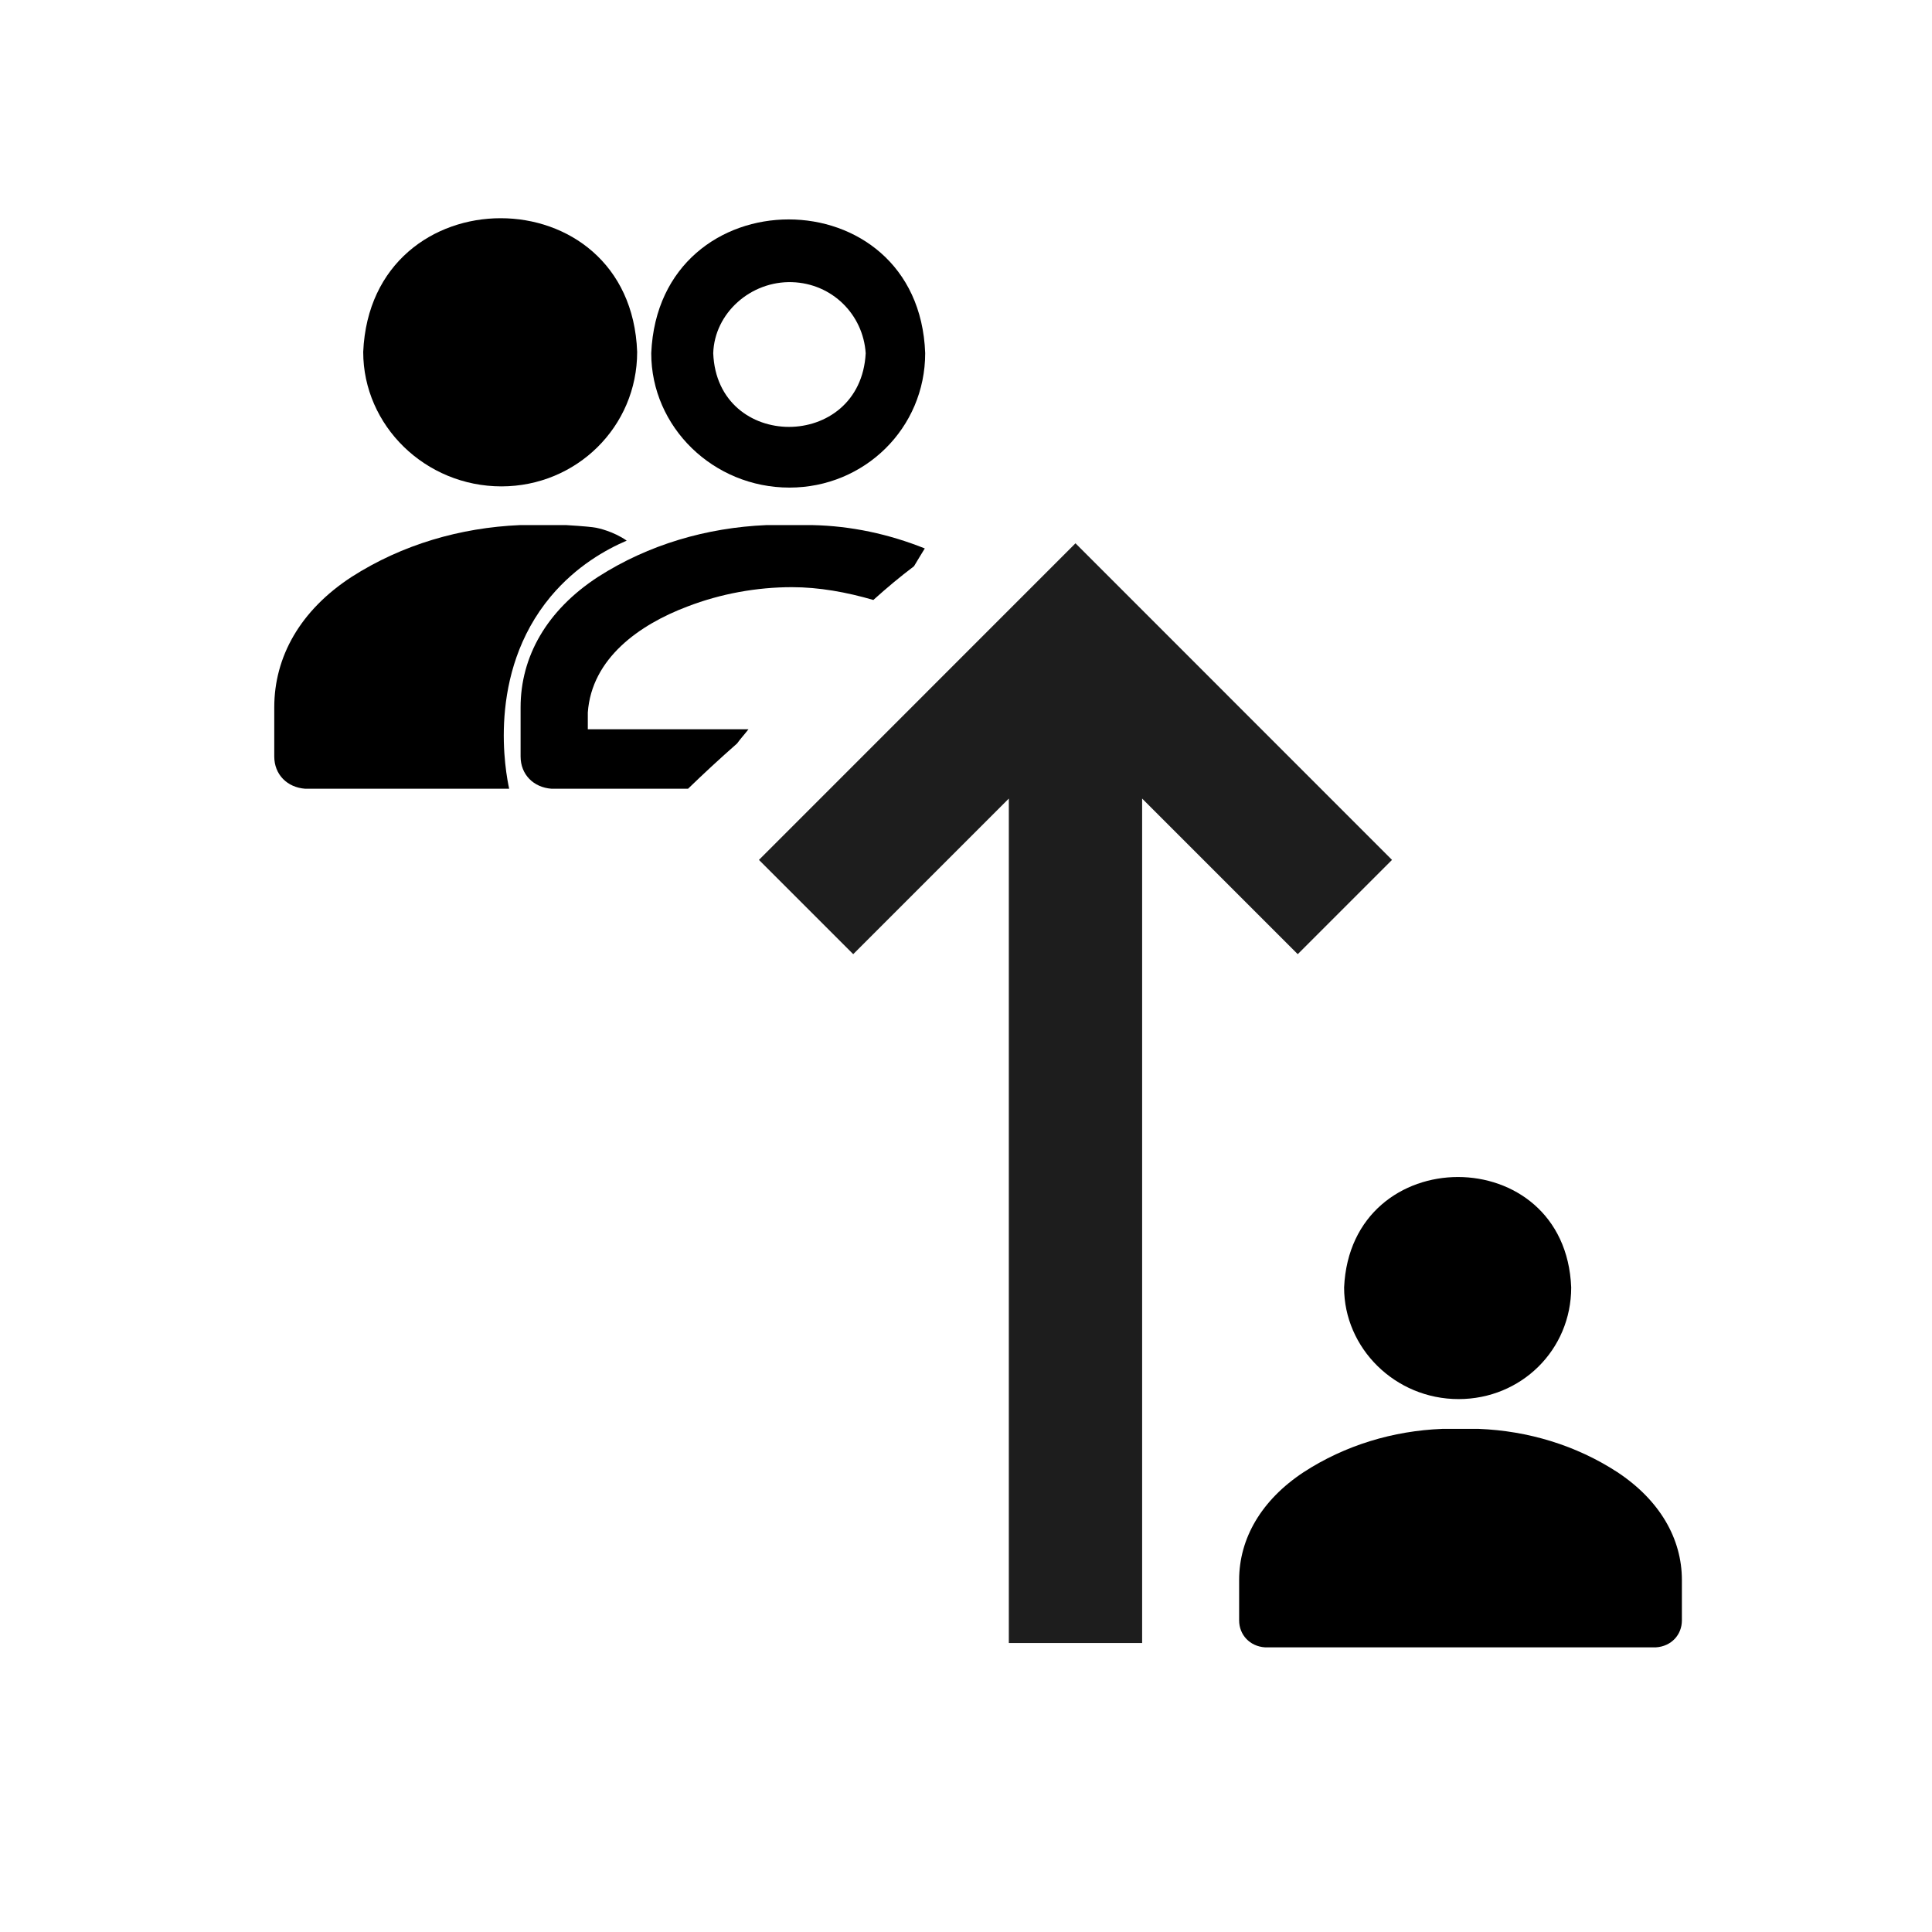
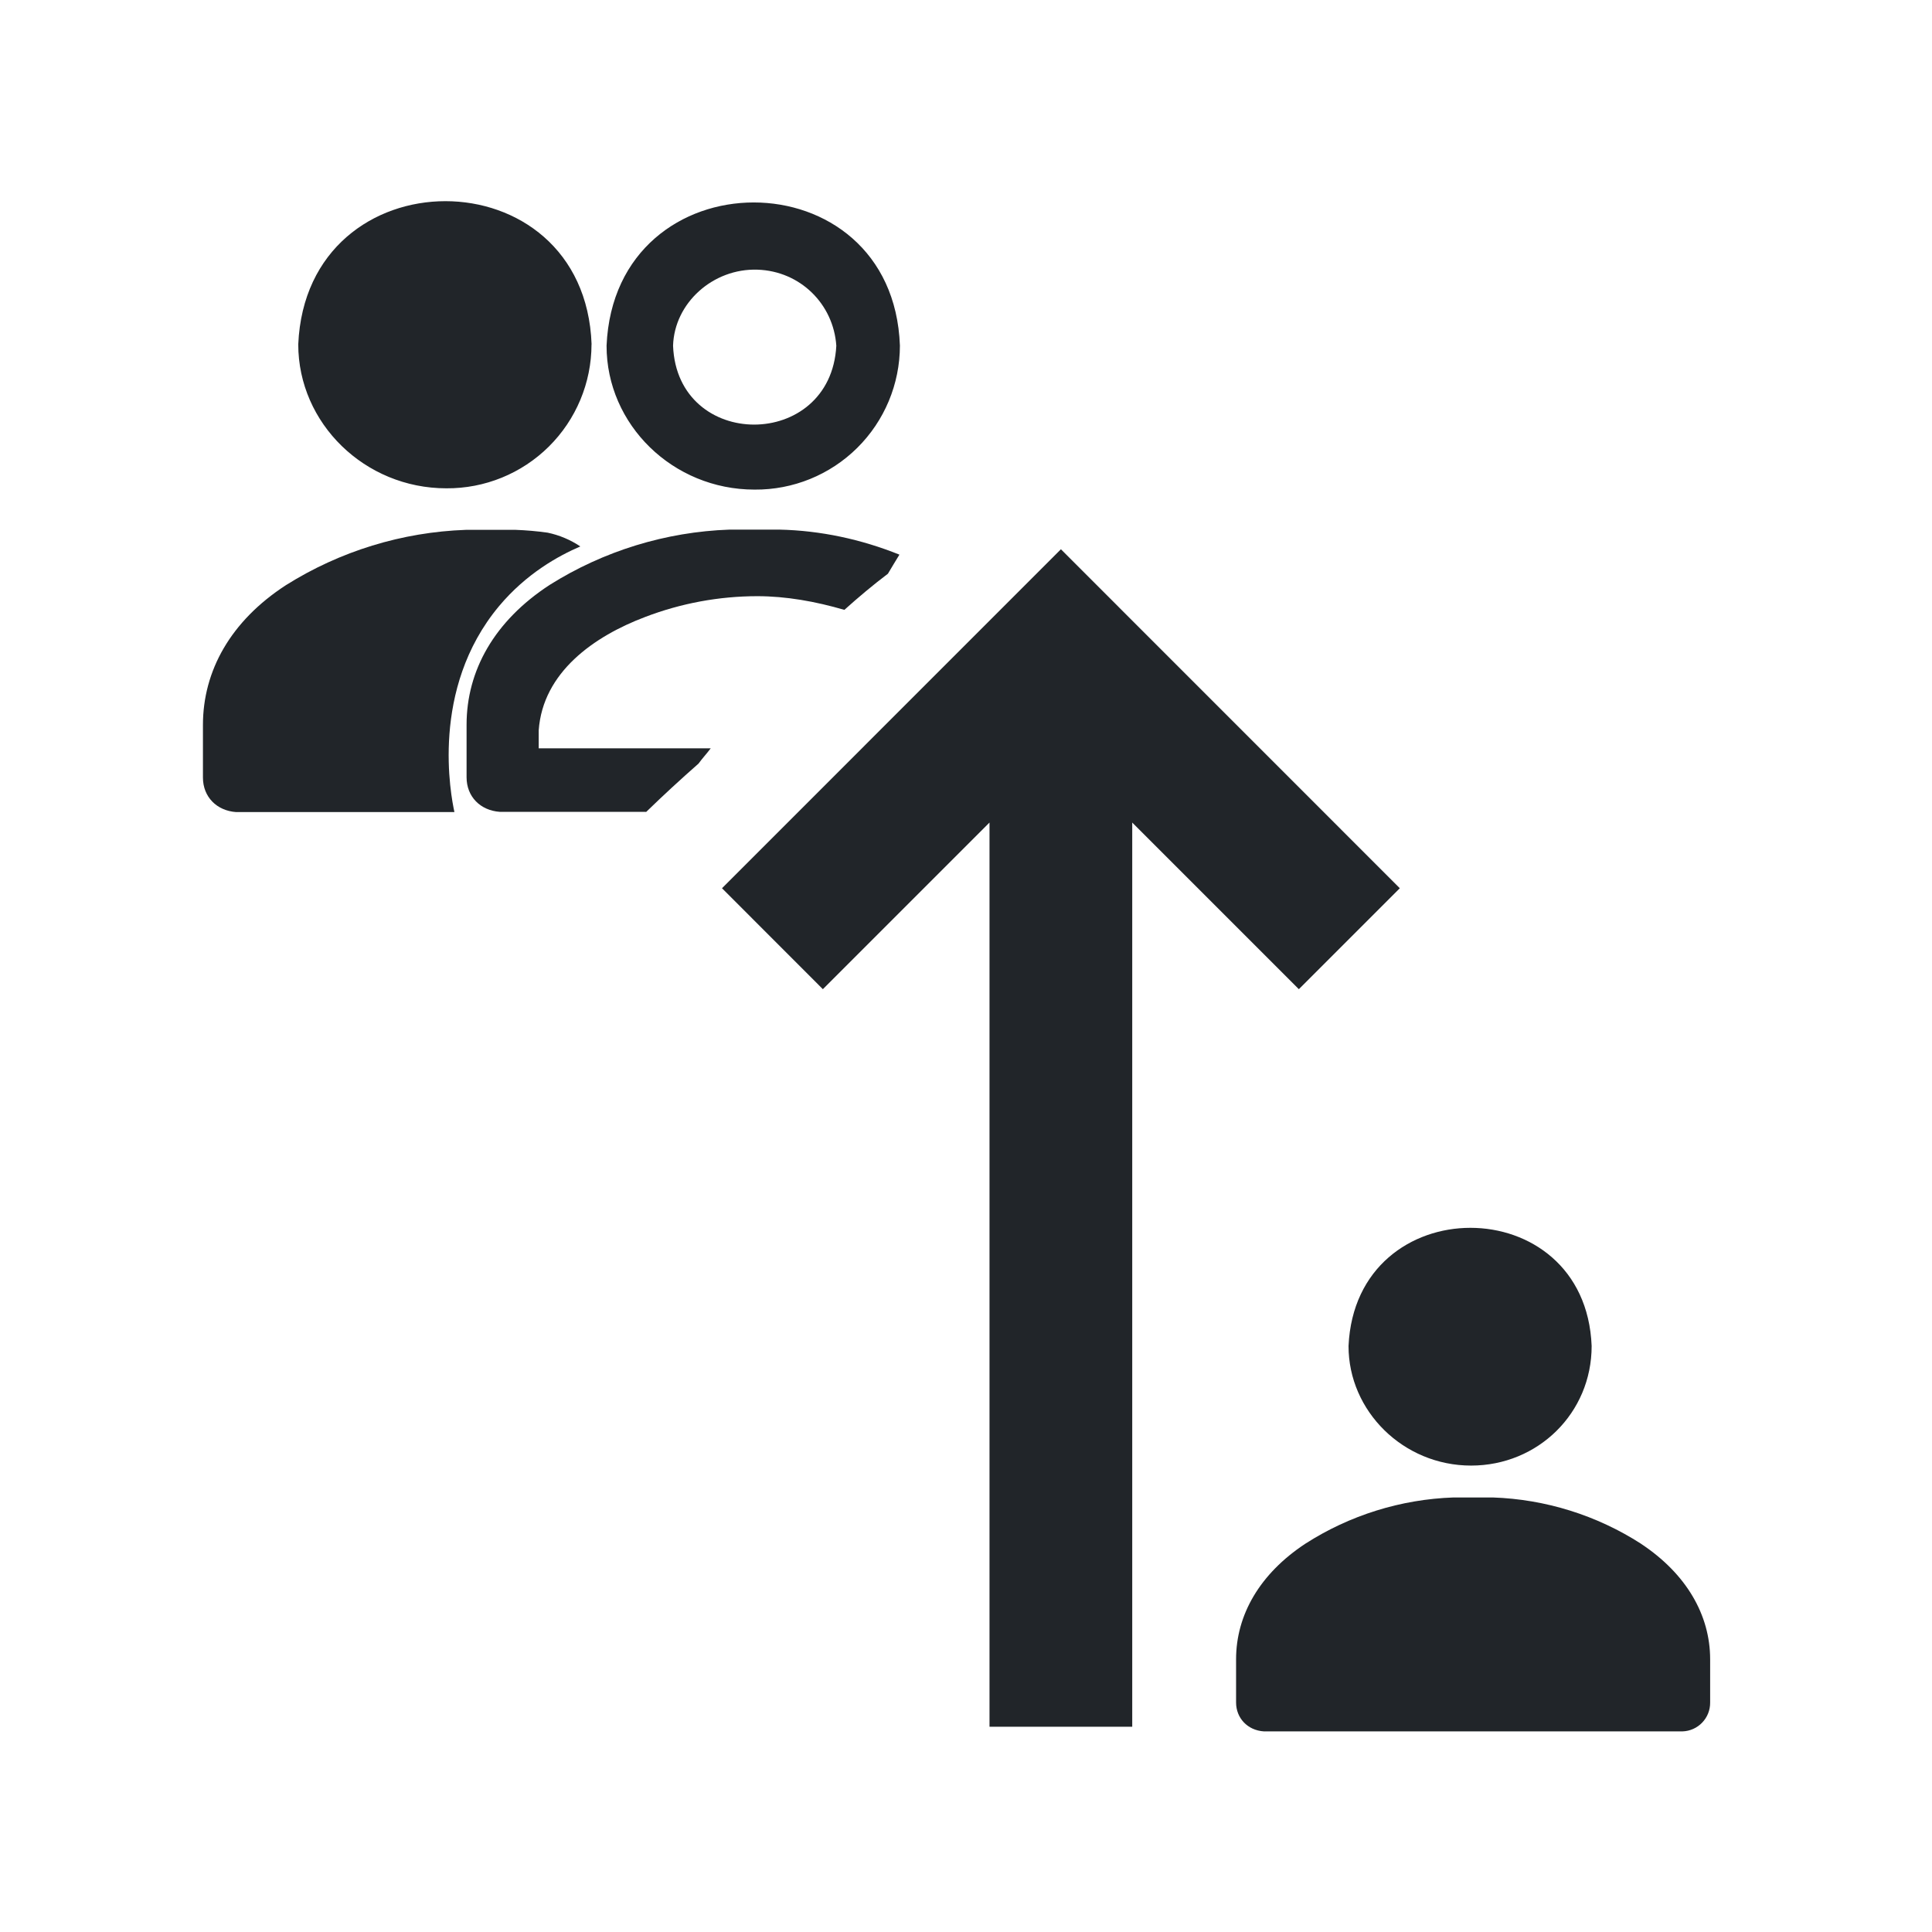
- <svg xmlns="http://www.w3.org/2000/svg" version="1.1" id="Layer_1" x="0px" y="0px" viewBox="0 0 24 24" style="enable-background:new 0 0 24 24;" xml:space="preserve">
-   <style type="text/css">
- 	.st0{fill:#1D1D1D;}
- </style>
-   <path d="M7.915,4.372c-0.08-2.215-3.307-2.215-3.403,0c0,0.915,0.771,1.67,1.718,1.67C7.16,6.041,7.915,5.303,7.915,4.372z" />
-   <path d="M8.547,9.798c0.198-0.192,0.401-0.379,0.609-0.562C9.2,9.175,9.252,9.119,9.298,9.059H7.302V8.851  c0.048-0.674,0.642-1.092,1.236-1.316c0.417-0.161,0.867-0.241,1.3-0.241c0.336,0,0.678,0.062,1.011,0.159  c0.163-0.147,0.33-0.287,0.505-0.419c0.045-0.073,0.088-0.149,0.134-0.221c-0.444-0.178-0.915-0.28-1.394-0.29H9.518  C8.779,6.555,8.057,6.764,7.431,7.165C6.788,7.583,6.467,8.161,6.467,8.787v0.61c0,0.225,0.161,0.385,0.385,0.401H8.547z" />
-   <path d="M9.807,6.057c0.931,0,1.686-0.738,1.686-1.67c-0.08-2.215-3.307-2.215-3.403,0C8.089,5.303,8.859,6.057,9.807,6.057z   M9.839,3.505c0.498,0.016,0.883,0.401,0.915,0.883c-0.064,1.22-1.846,1.22-1.894,0C8.875,3.89,9.325,3.489,9.839,3.505z" />
-   <path d="M7.785,6.716c-0.163-0.115-0.357-0.156-0.379-0.16C7.364,6.548,7.265,6.537,7.035,6.523H6.457  C5.719,6.555,4.997,6.764,4.37,7.165C3.728,7.582,3.407,8.16,3.407,8.787v0.61c0,0.225,0.161,0.385,0.385,0.401h2.533  c-0.04-0.187-0.287-1.426,0.517-2.389C7.16,7.03,7.531,6.825,7.785,6.716z" />
-   <g>
-     <path d="M18.119,17.38c0.777,0,1.399-0.61,1.399-1.387c-0.072-1.829-2.738-1.829-2.821,0C16.696,16.746,17.33,17.38,18.119,17.38   L18.119,17.38z" />
-     <path d="M20.092,18.288c-0.514-0.335-1.112-0.514-1.722-0.538c-0.06,0-0.108,0-0.167,0c-0.012,0-0.036,0-0.048,0h-0.012h-0.012   c-0.012,0-0.036,0-0.048,0c-0.06,0-0.108,0-0.167,0c-0.61,0.024-1.207,0.203-1.722,0.538c-0.526,0.347-0.801,0.825-0.801,1.339   v0.502c0,0.179,0.132,0.323,0.323,0.335h4.854c0.191-0.012,0.323-0.155,0.323-0.335v-0.502   C20.893,19.113,20.617,18.635,20.092,18.288z" />
+ <svg xmlns="http://www.w3.org/2000/svg" width="24" height="24" viewBox="0 0 24 24" fill="none" preserveAspectRatio="xMinYMid meet">
+   <path d="M7.349 4.278c-.086-2.372-3.541-2.372-3.644 0 0 .98.826 1.788 1.839 1.788a1.79 1.79 0 0 0 1.804-1.788zM8.025 10.088c.212-.206.429-.406.652-.602.047-.065.103-.125.152-.19H6.692v-.223c.051-.722.687-1.169 1.323-1.409a3.907 3.907 0 0 1 1.392-.258c.36 0 .726.066 1.082.17.175-.157.353-.307.541-.449.048-.078.094-.16.143-.237-.475-.191-.98-.3-1.493-.311h-.617a4.492 4.492 0 0 0-2.235.687c-.688.448-1.032 1.066-1.032 1.737v.653c0 .241.172.412.412.429h1.815zM9.374 6.082a1.79 1.79 0 0 0 1.805-1.788c-.086-2.372-3.541-2.372-3.644 0-.001.981.823 1.788 1.838 1.788zm.035-2.732c.533.017.945.429.98.945-.069 1.306-1.977 1.306-2.028 0 .016-.533.498-.963 1.048-.945z" fill="#212529" />
+   <path d="M7.209 6.788a1.153 1.153 0 0 0-.406-.171 3.89 3.89 0 0 0-.397-.035h-.619a4.498 4.498 0 0 0-2.235.687c-.687.446-1.031 1.065-1.031 1.737v.653c0 .241.172.412.412.429h2.712c-.043-.2-.307-1.527.554-2.558.34-.406.738-.625 1.01-.742z" fill="#212529" />
+   <g fill="#212529">
+     <path d="M18.274 18.206c.832 0 1.498-.653 1.498-1.485-.077-1.958-2.932-1.958-3.02 0-.001.806.678 1.485 1.523 1.485zM20.387 19.178a3.634 3.634 0 0 0-1.844-.576h-.486a3.64 3.64 0 0 0-1.844.576c-.563.372-.858.883-.858 1.434v.537c0 .192.141.346.346.359h5.197a.355.355 0 0 0 .346-.359v-.537c0-.55-.296-1.062-.858-1.434z" />
  </g>
-   <g>
-     <line x1="13.36" y1="20.41" x2="13.36" y2="6.749" />
-     <g>
-       <g>
-         <polygon class="st0" points="12.532,20.41 12.532,12.439 12.532,9.92 10.599,11.853 9.428,10.682 13.36,6.749 17.292,10.682      16.121,11.853 14.188,9.92 14.188,12.439 14.188,20.41    " />
-       </g>
-     </g>
+   <g fill="#212529">
+     <path d="M13.179 21.45V6.823M12.292 21.45V10.218l-2.07 2.07-1.253-1.254 4.21-4.211 4.21 4.211-1.254 1.254-2.07-2.07V21.45h-1.773z" />
  </g>
</svg>
